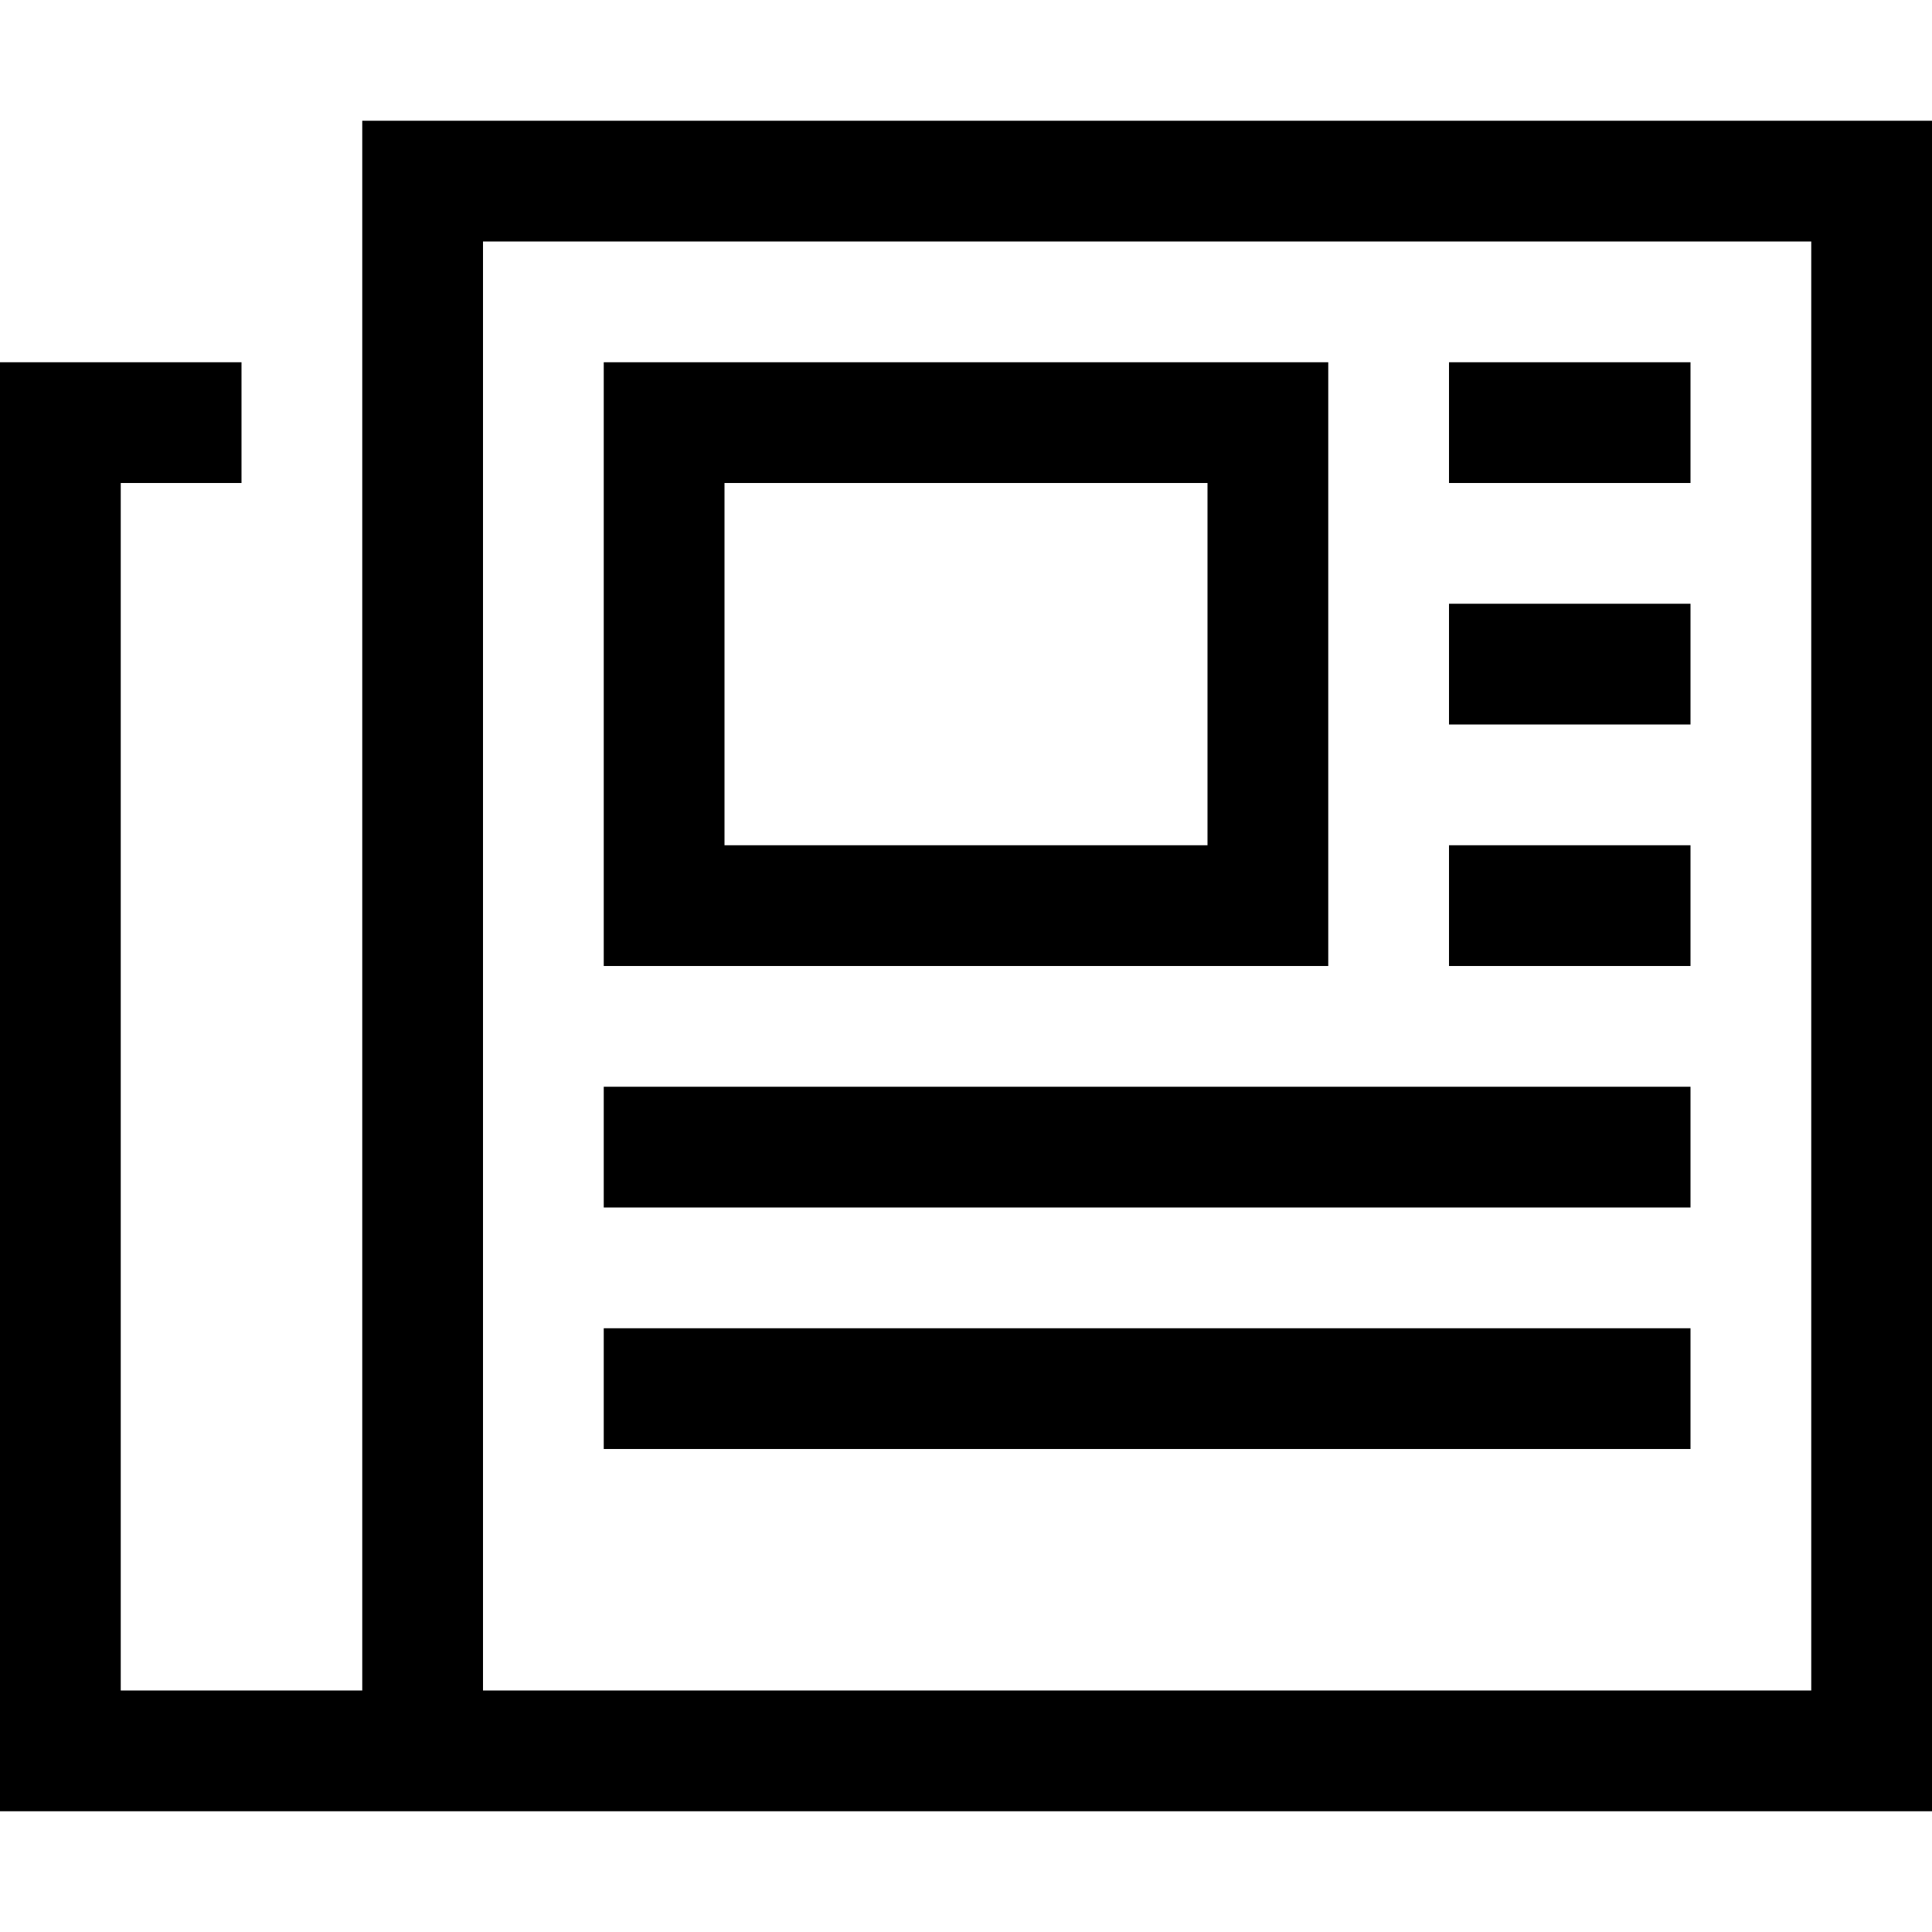
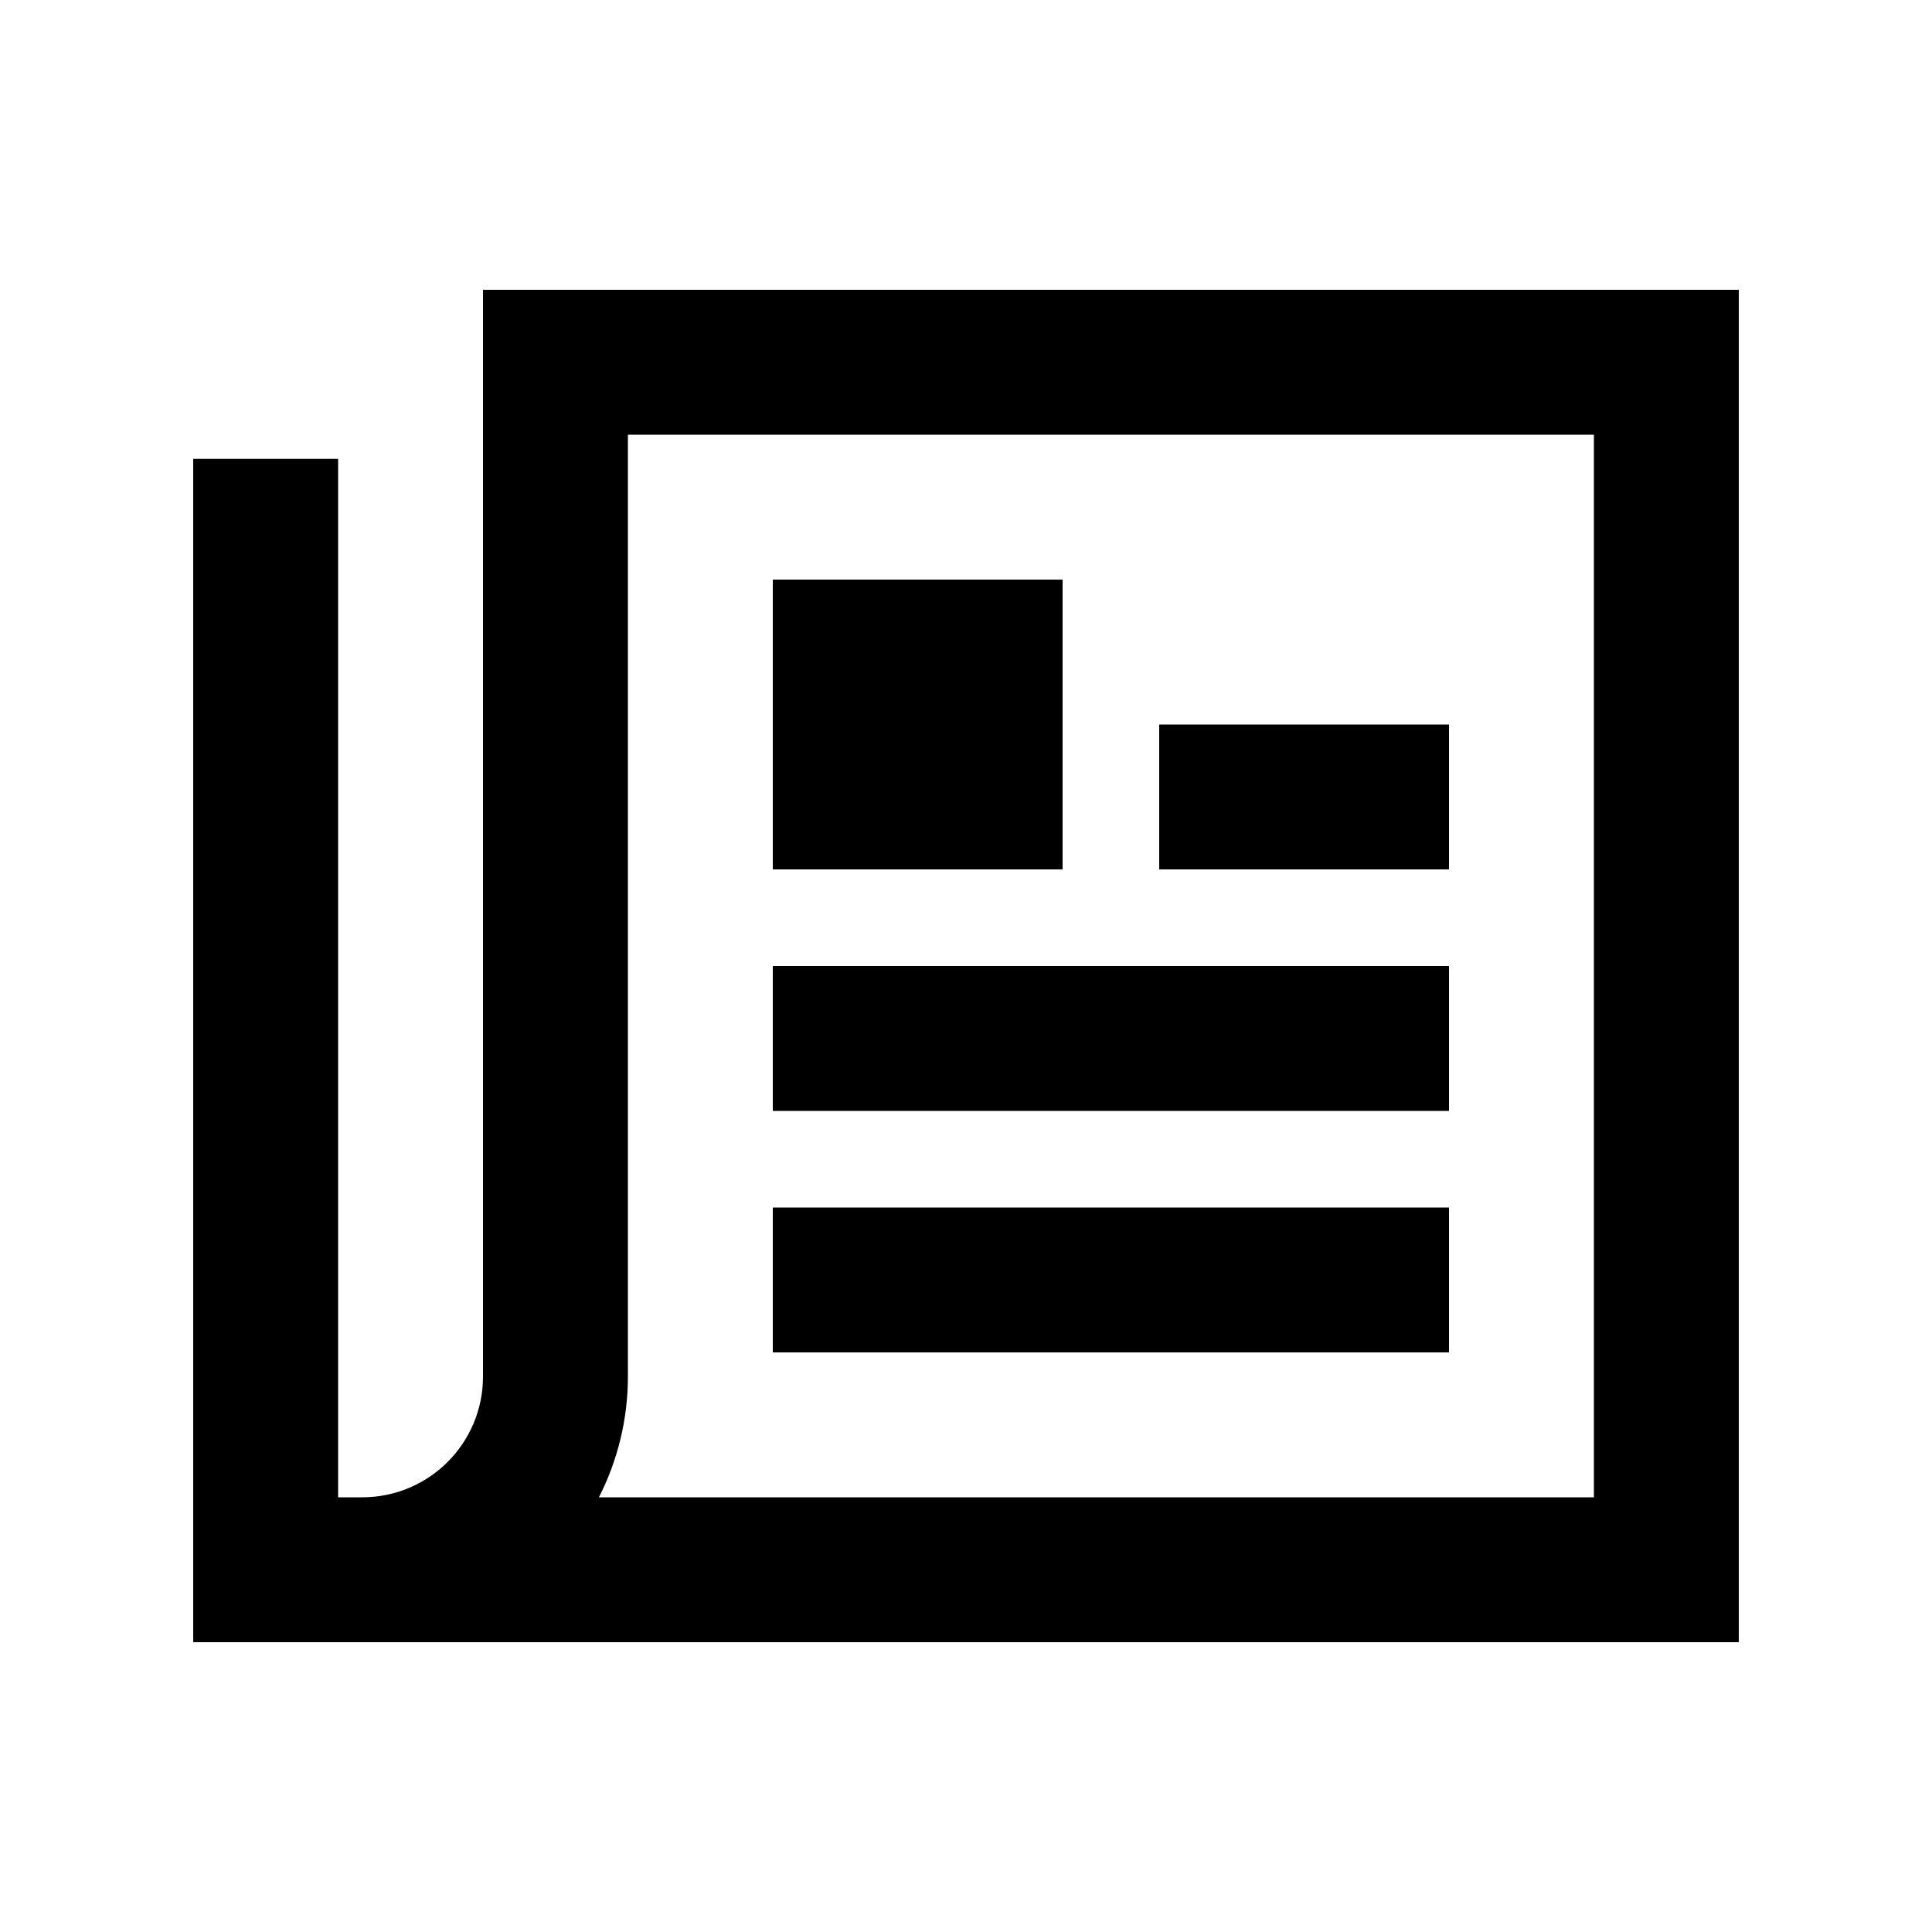
- <svg xmlns="http://www.w3.org/2000/svg" viewBox="0 0 512 512">
-   <path d="M96 32l16 0 384 0 16 0 0 16 0 416 0 16-16 0-368 0-16 0-48 0-48 0L0 480l0-16L0 112 0 96l16 0 48 0 0 32-32 0 0 320 32 0 32 0L96 48l0-16zm32 416l352 0 0-384L128 64l0 384zM384 96l16 0 32 0 16 0 0 32-16 0-32 0-16 0 0-32zm0 64l16 0 32 0 16 0 0 32-16 0-32 0-16 0 0-32zm0 64l16 0 32 0 16 0 0 32-16 0-32 0-16 0 0-32zM160 288l16 0 256 0 16 0 0 32-16 0-256 0-16 0 0-32zm0 64l16 0 256 0 16 0 0 32-16 0-256 0-16 0 0-32zm32-224l0 96 128 0 0-96-128 0zM160 96l32 0 128 0 32 0 0 32 0 96 0 32-32 0-128 0-32 0 0-32 0-96 0-32z" />
+ <svg xmlns="http://www.w3.org/2000/svg" viewBox="0 0 640 640">
+   <path d="M160 96L576 96L576 544L64 544L64 152L112 152L112 496L120 496C142.1 496 160 478.1 160 456L160 96zM198.4 496L528 496L528 144L208 144L208 456C208 470.4 204.5 484 198.4 496zM256 192L352 192L352 288L256 288L256 192zM408 240L480 240L480 288L384 288L384 240L408 240zM280 320L480 320L480 368L256 368L256 320L280 320zM280 400L480 400L480 448L256 448L256 400L280 400z" />
</svg>
